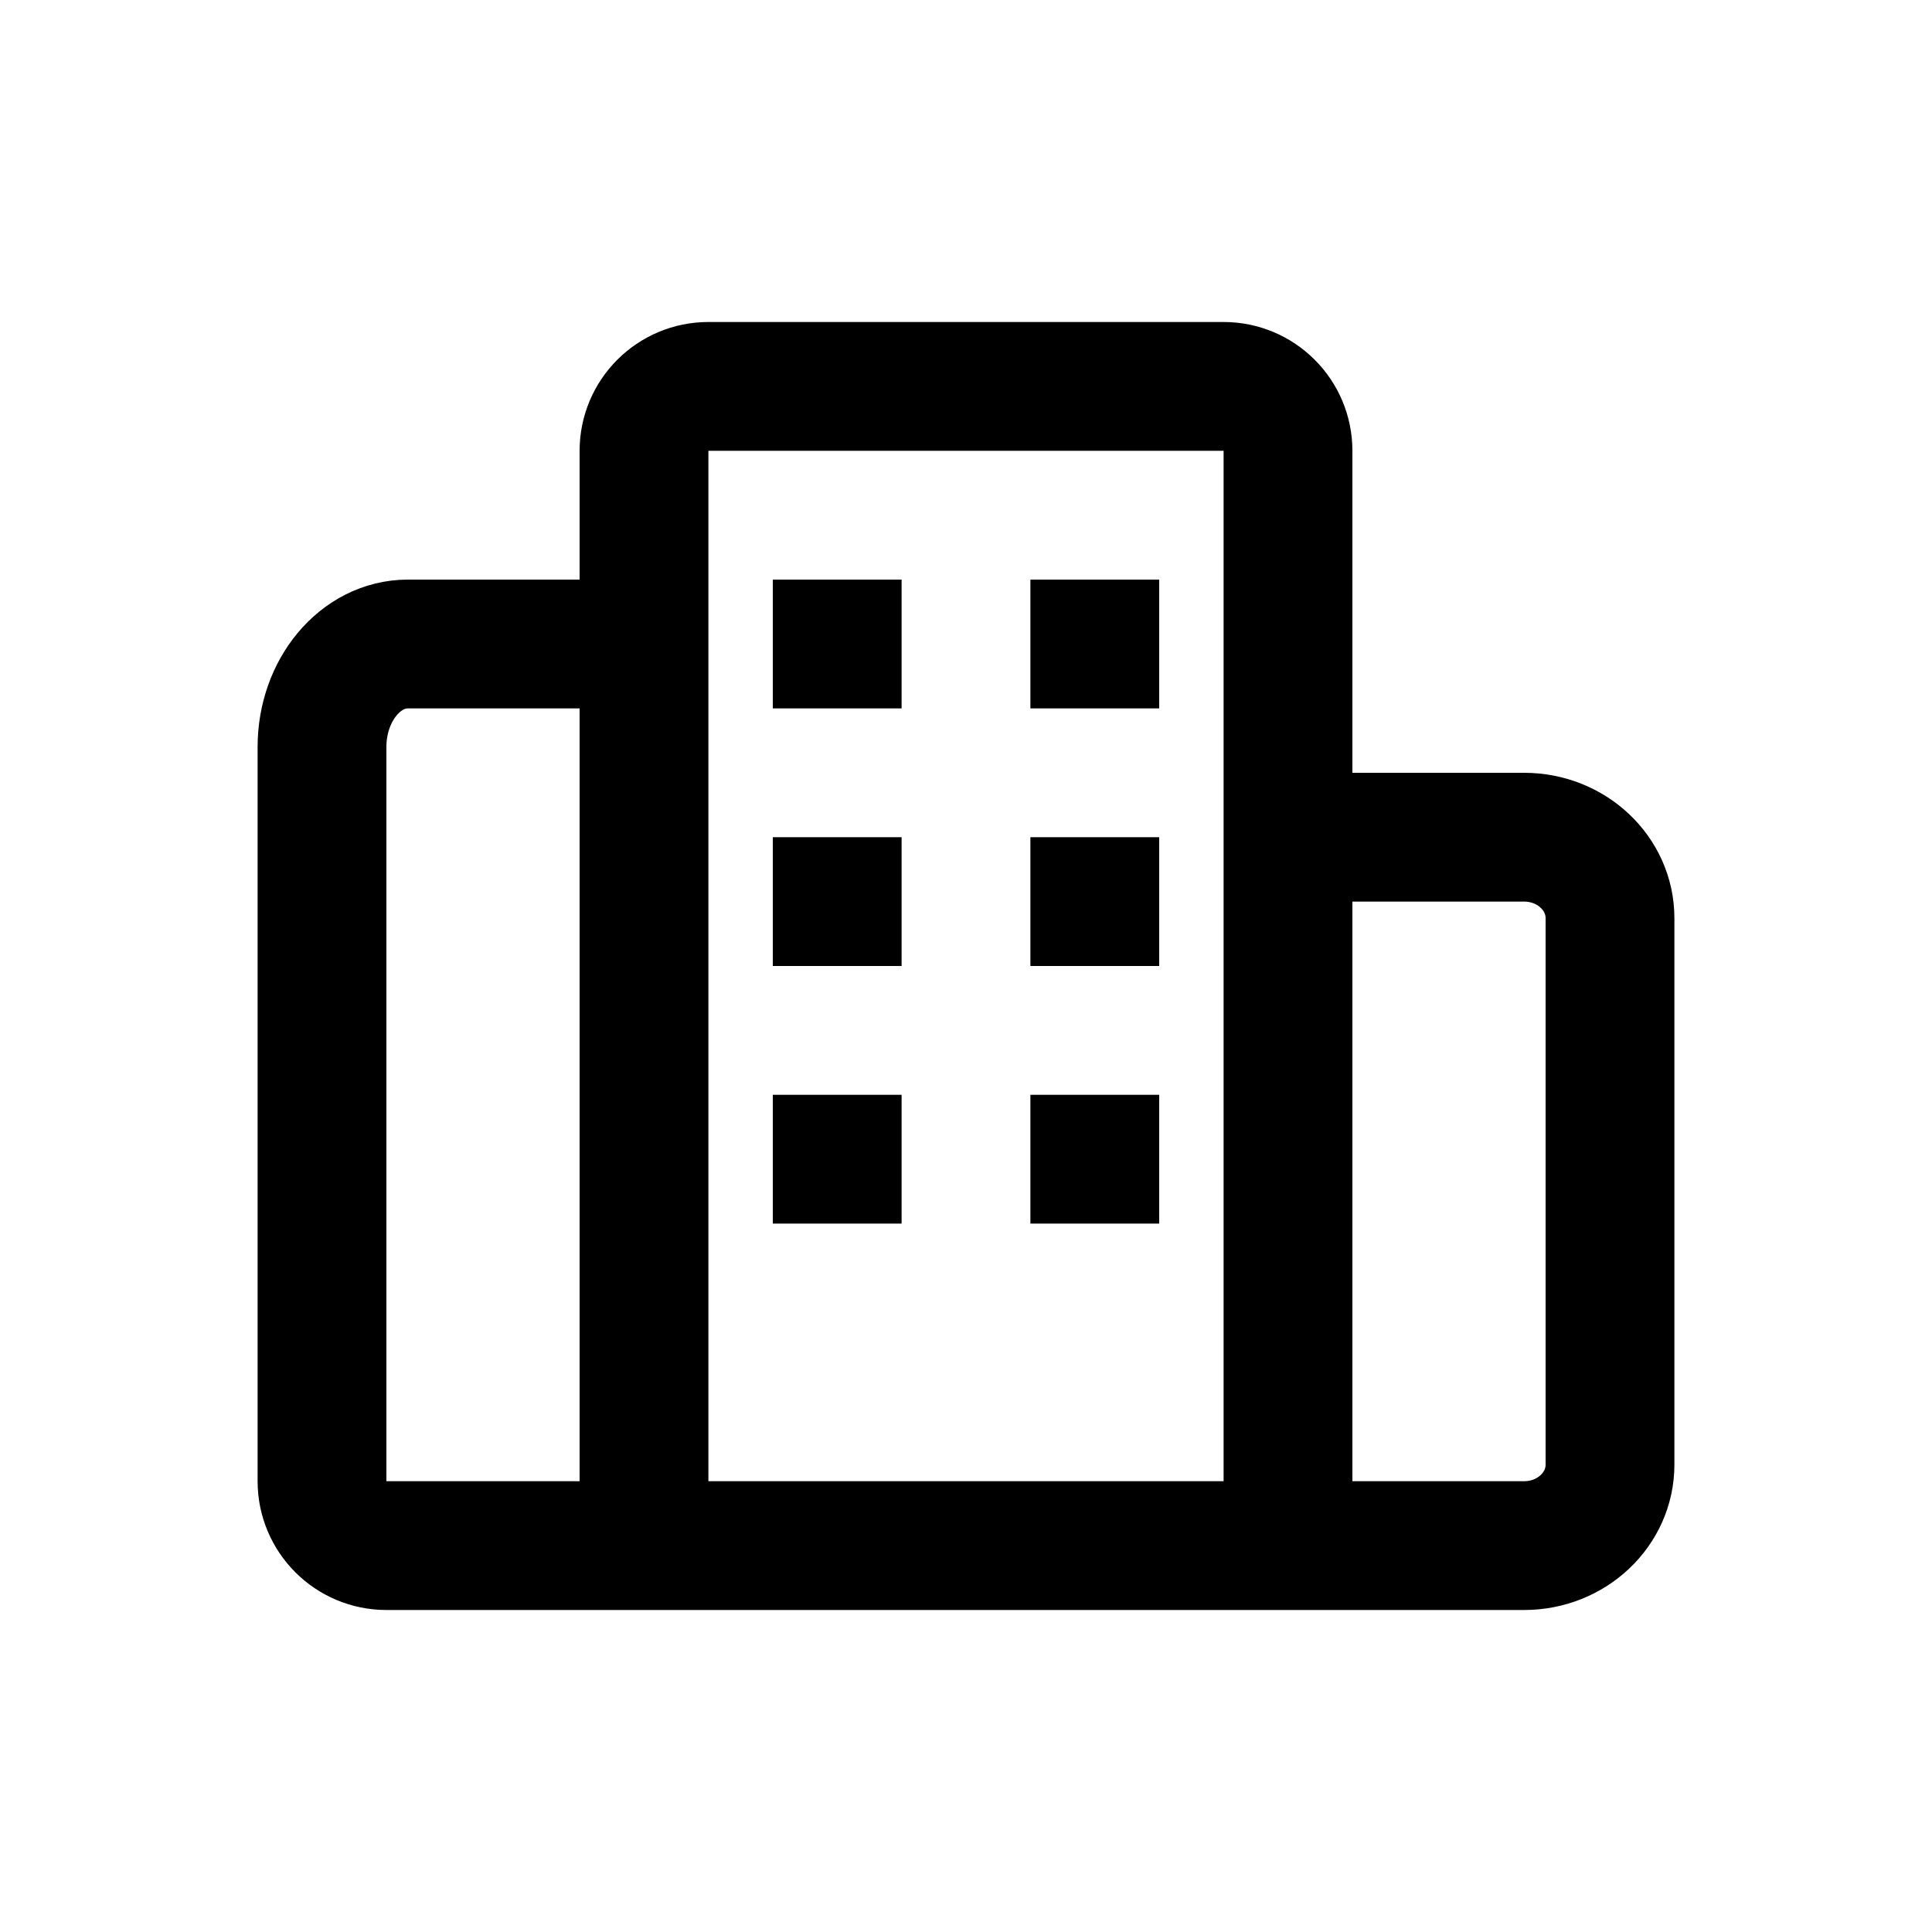
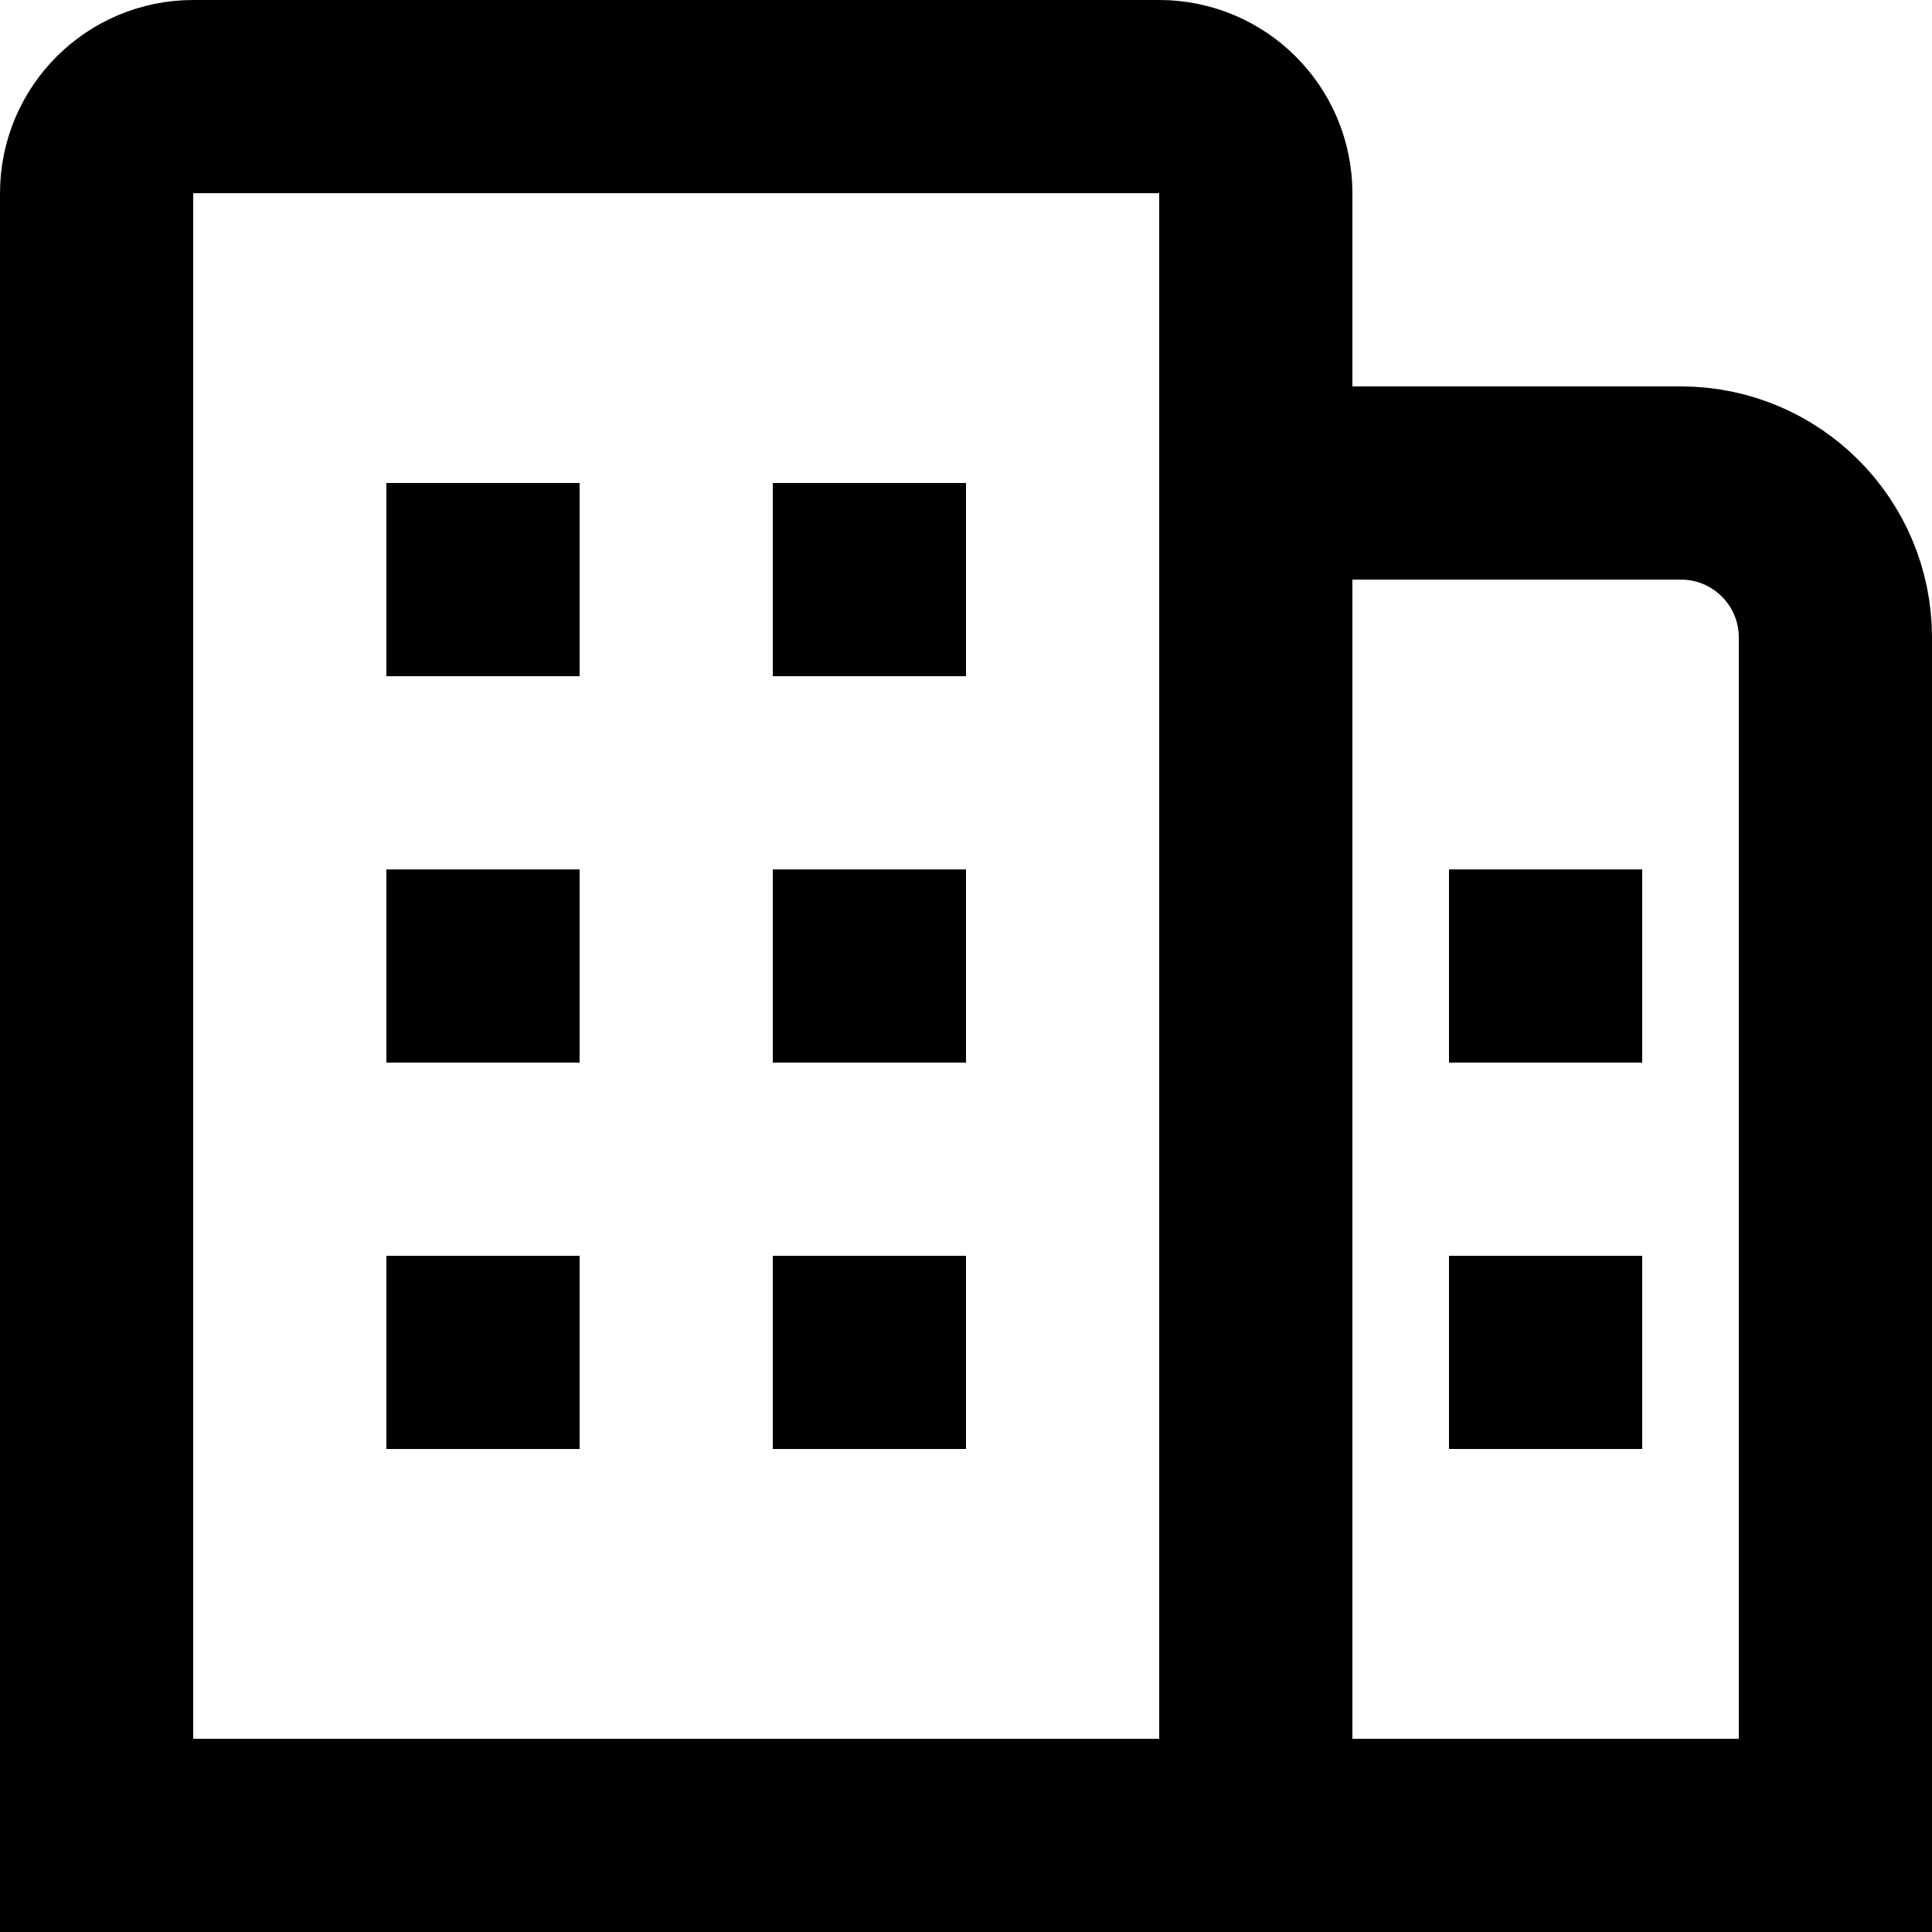
- <svg xmlns="http://www.w3.org/2000/svg" width="30" height="30" viewBox="0 0 30 30">
+ <svg xmlns="http://www.w3.org/2000/svg" viewBox="0 0 20 20">
  <g fill="none" fill-rule="evenodd">
-     <path d="M20 7v17h0-10V7a1 1 0 011-1h8a1 1 0 011 1zM20 13h3.667c.736 0 1.333.563 1.333 1.257v8.486c0 .694-.597 1.257-1.333 1.257H20V13zM6.333 10H10v14H6a1 1 0 01-1-1V11.6h0c0-.884.597-1.6 1.333-1.6z" stroke="currentColor" stroke-width="2" />
-     <path fill="currentColor" d="M12 9h2v2h-2zM16 9h2v2h-2zM12 13h2v2h-2zM16 13h2v2h-2zM12 17h2v2h-2zM16 17h2v2h-2z" />
+     <path d="M13 2v17h0H1V2c0-.552.448-1 1-1h10c.552 0 1 .448 1 1z" stroke="currentColor" stroke-width="2" />
+     <path fill="currentColor" d="M4 5h2v2H4zM8 5h2v2H8zM4 9h2v2H4zM8 9h2v2H8zM4 13h2v2H4zM15 9h2v2h-2zM8 13h2v2H8z" />
+     <path d="M17.4 5H13v14h6V6.6c0-.884-.716-1.6-1.6-1.6z" stroke="currentColor" stroke-width="2" />
+     <path fill="currentColor" d="M15 13h2v2h-2z" />
  </g>
</svg>
